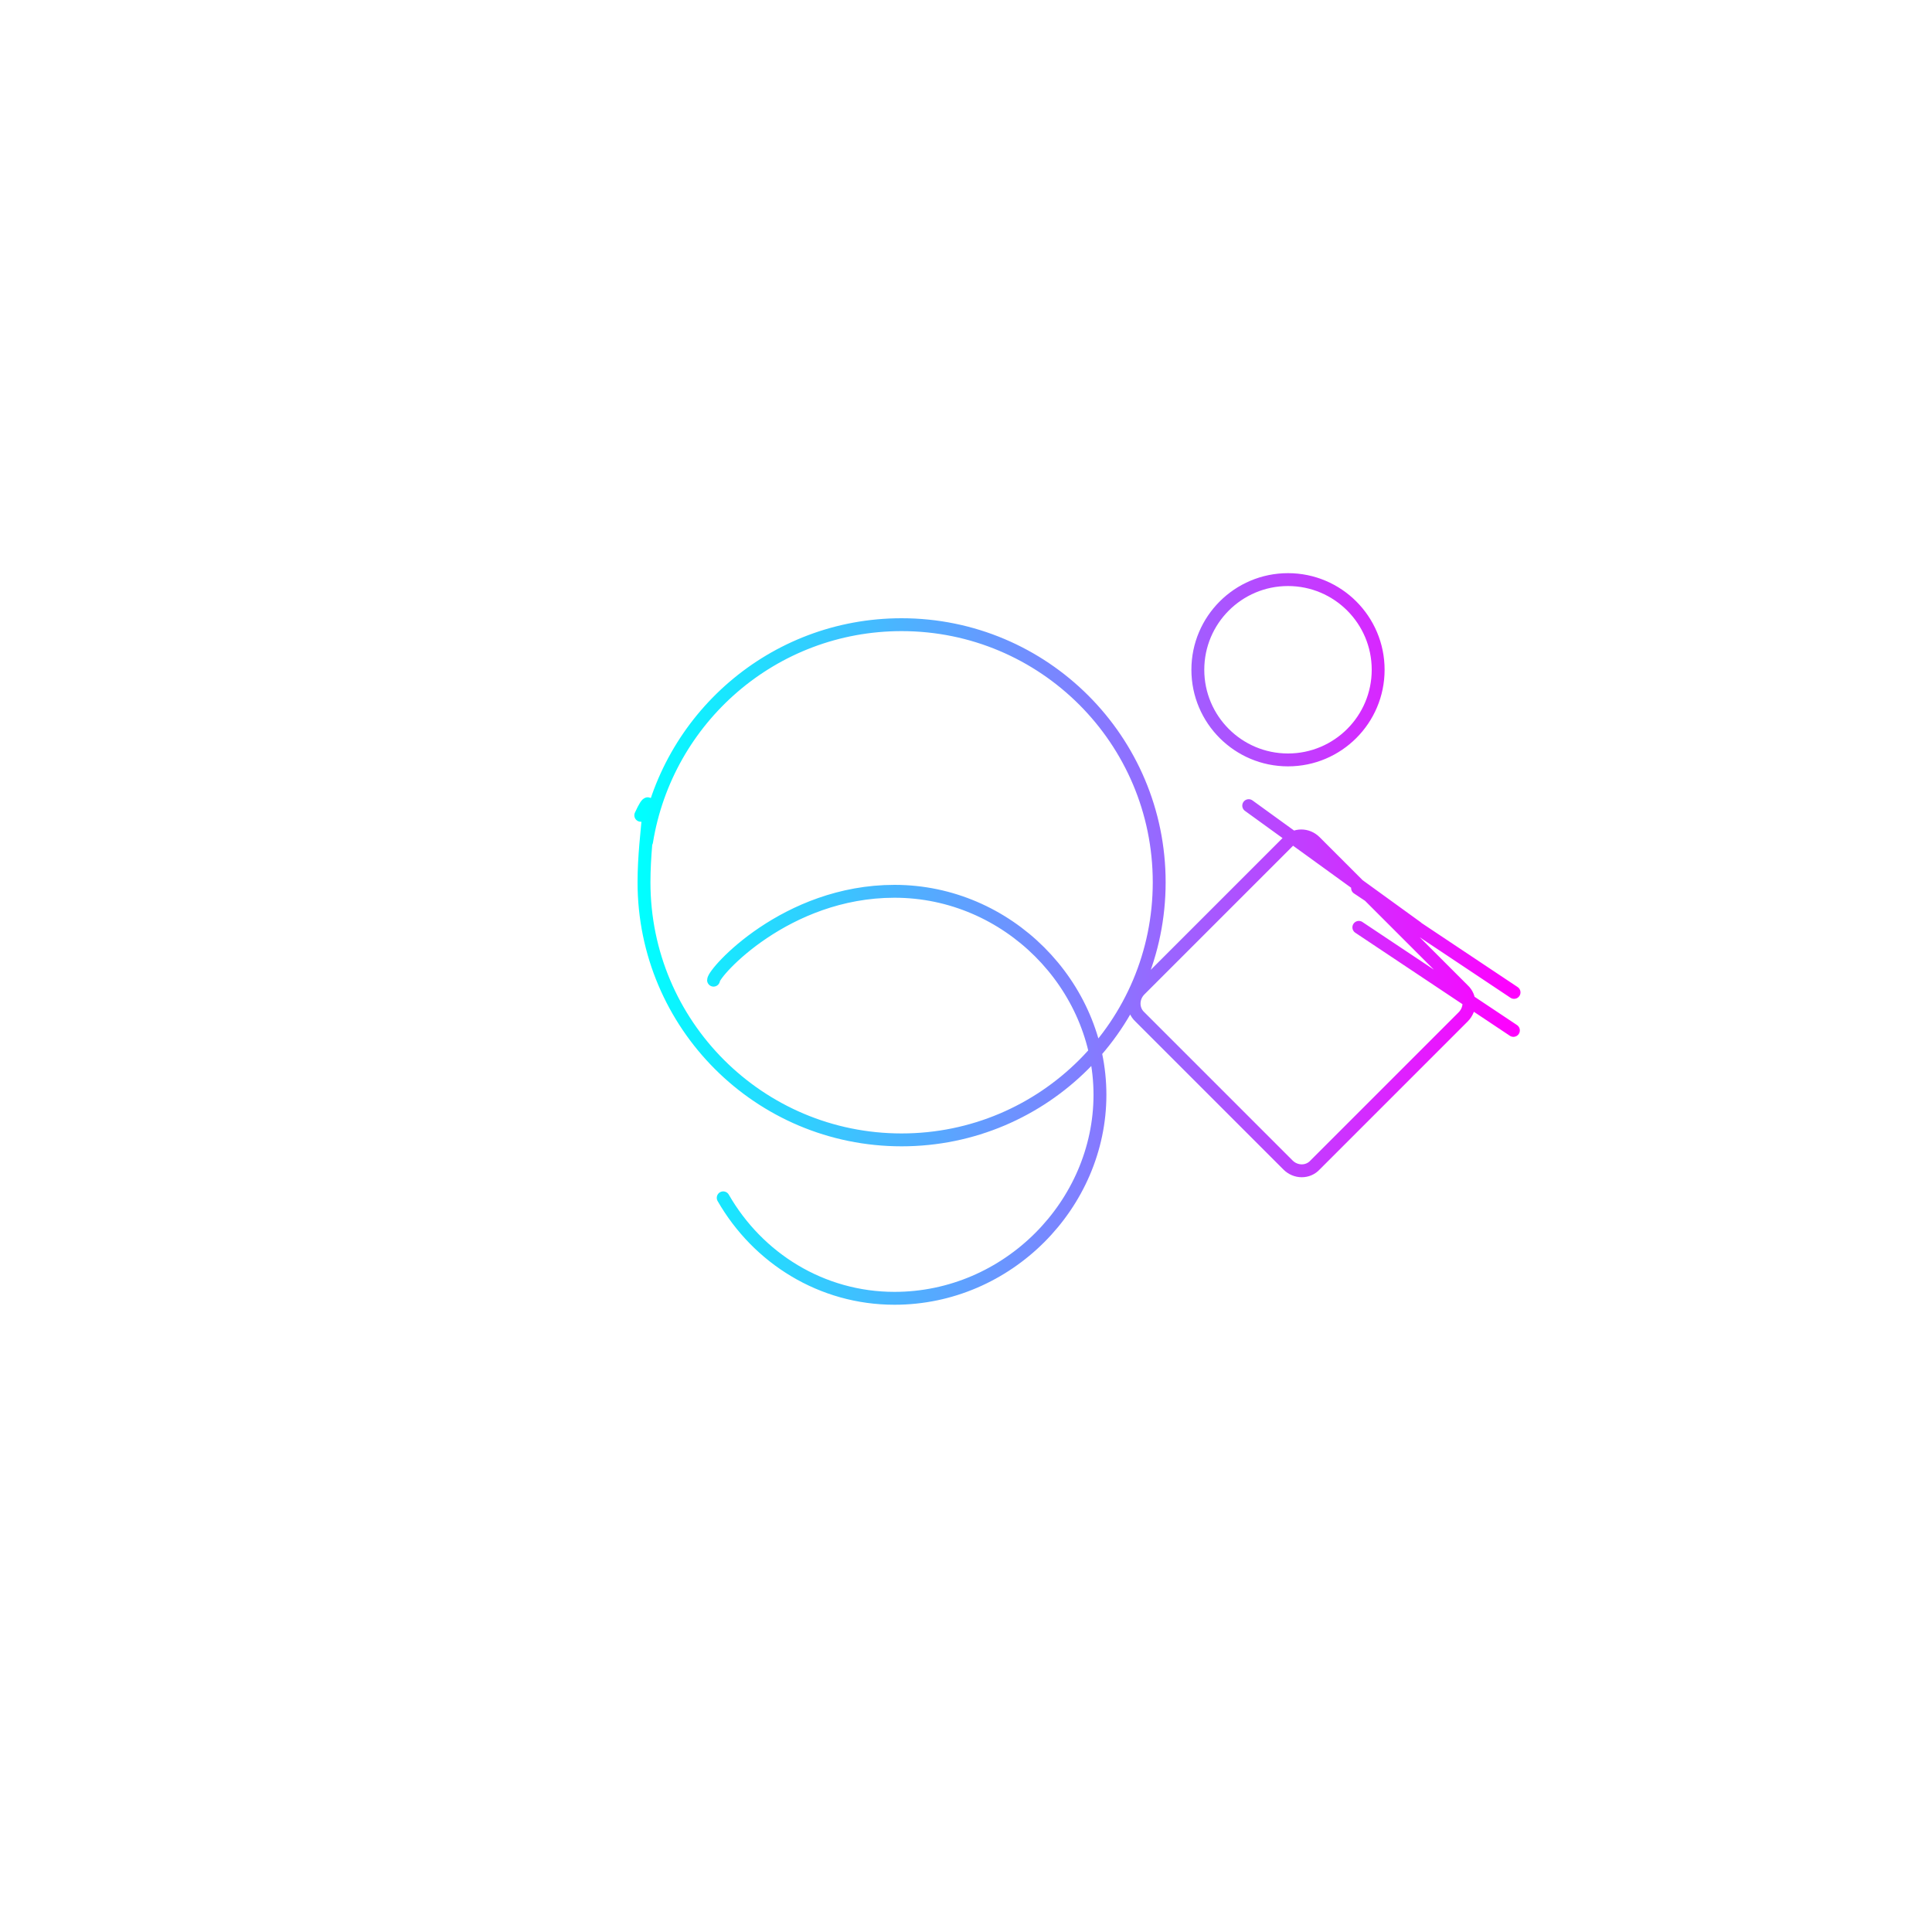
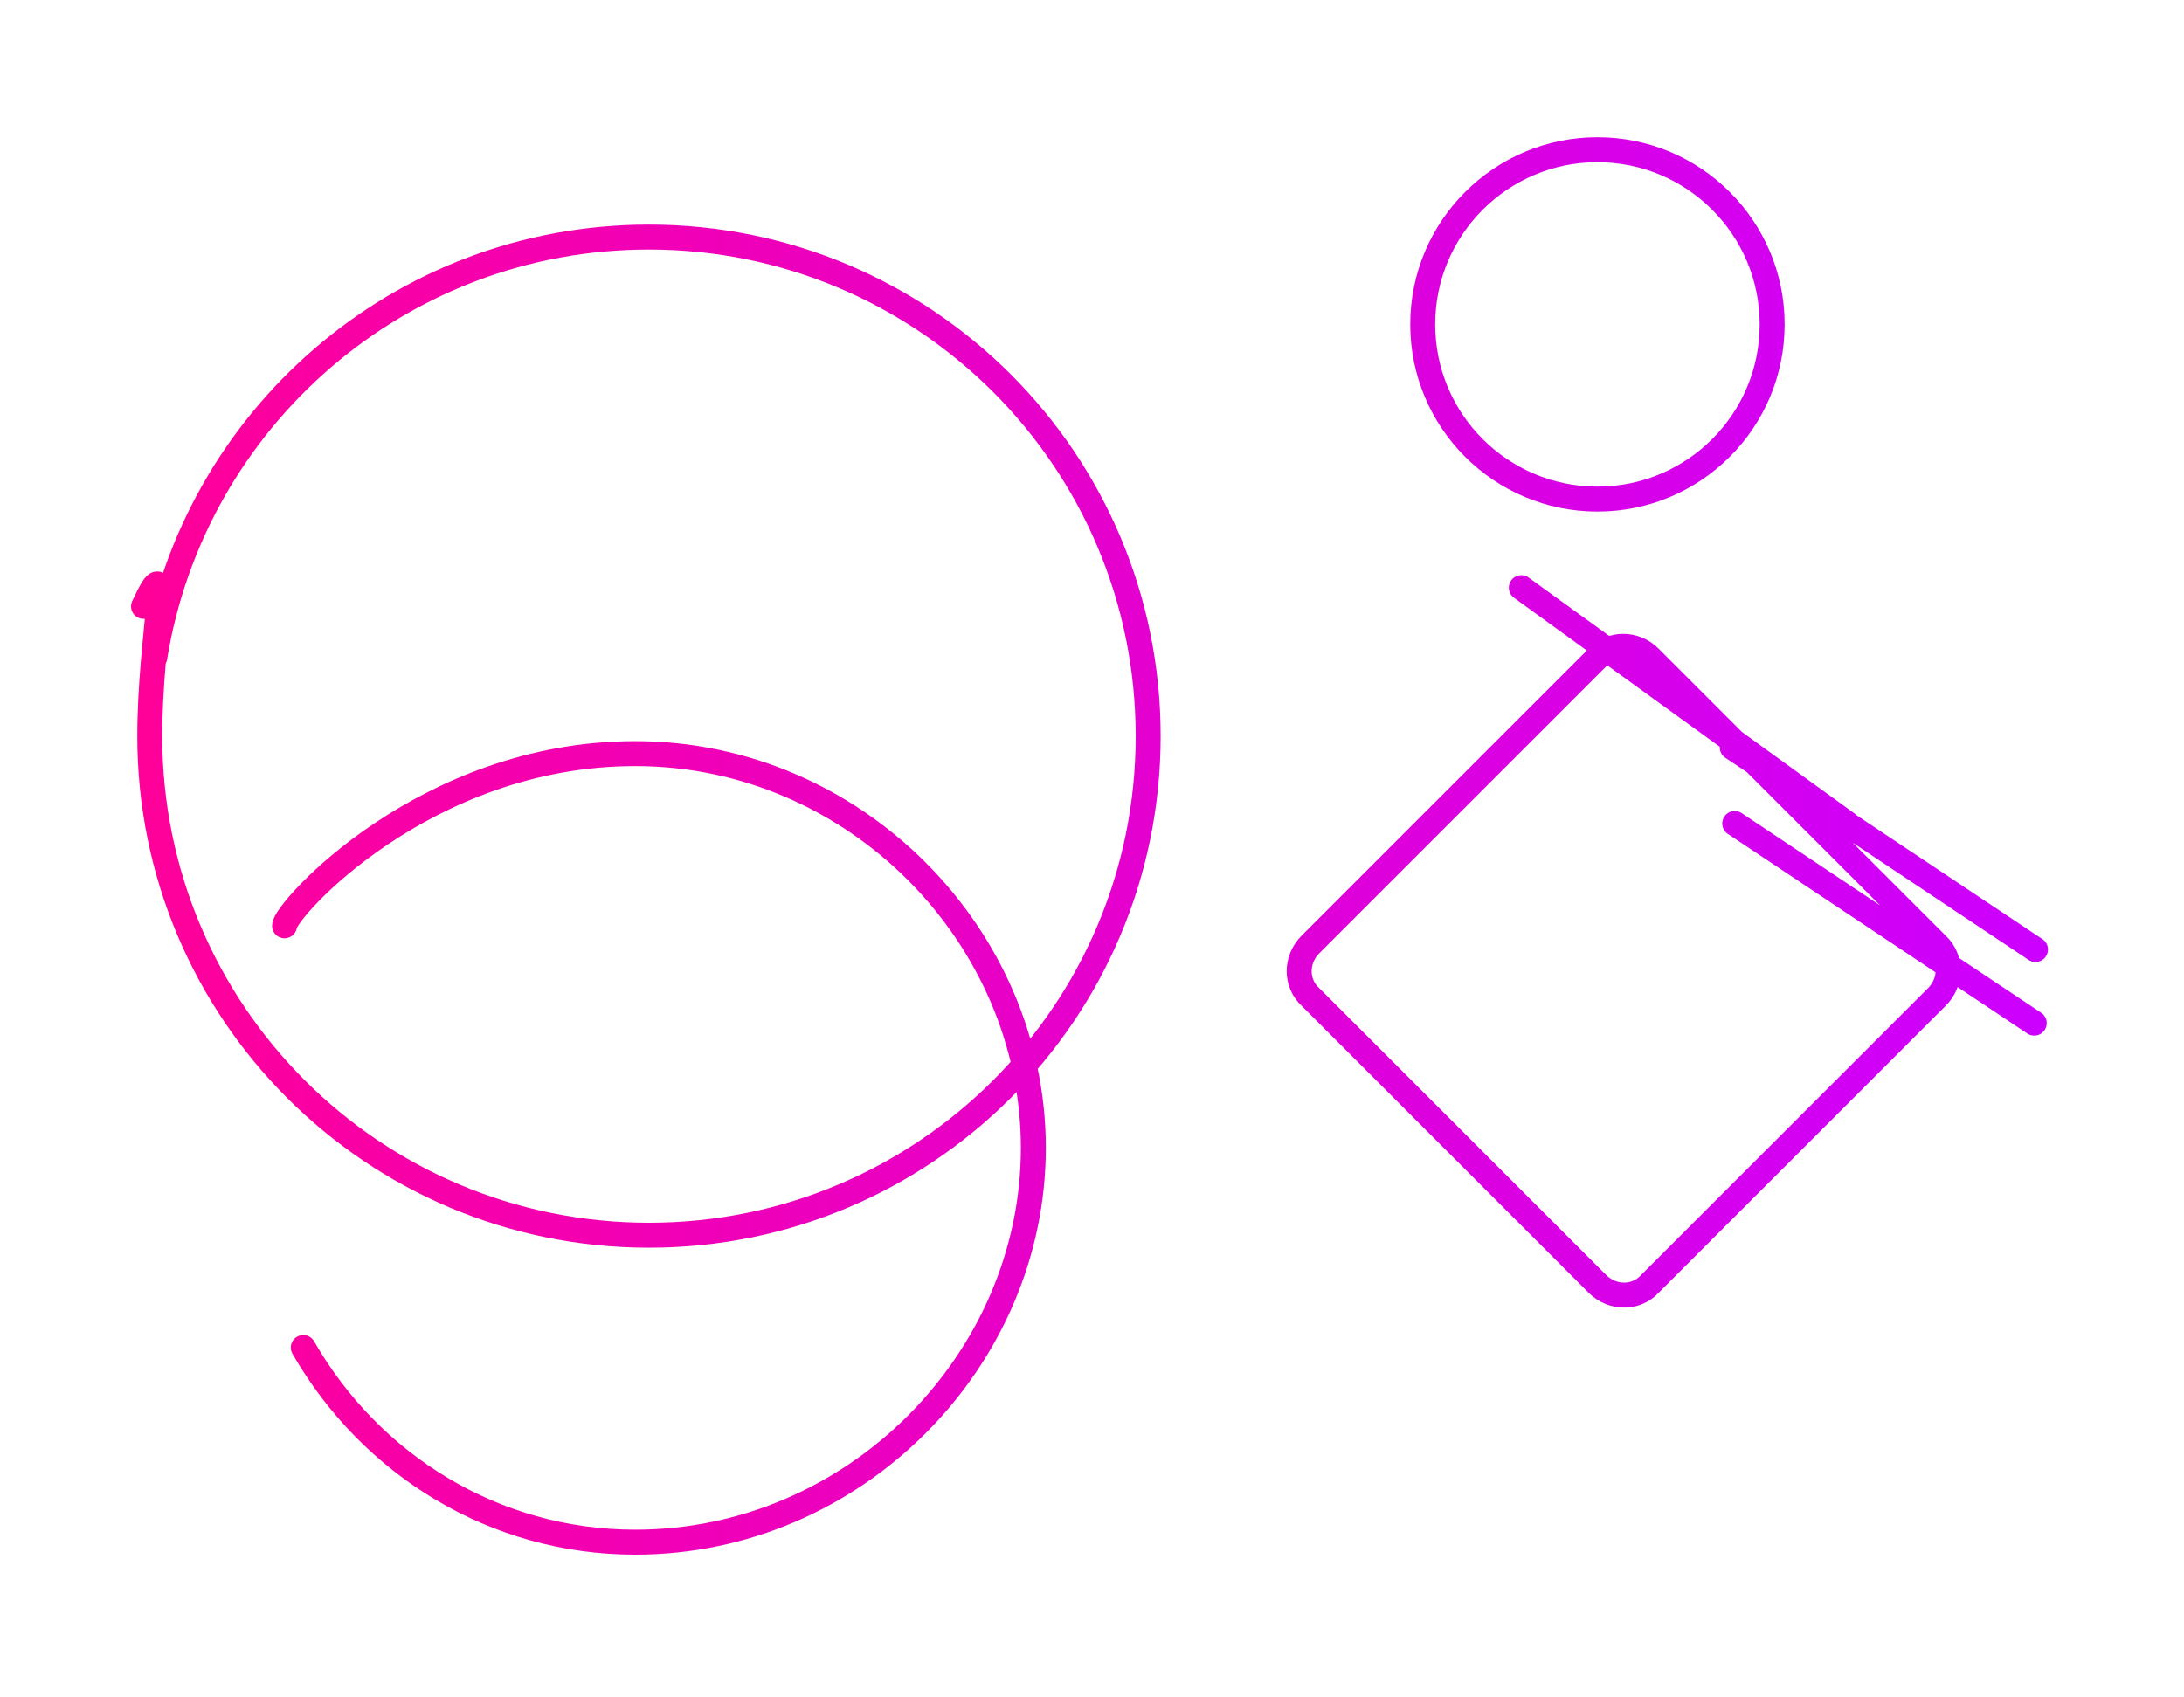
- <svg xmlns="http://www.w3.org/2000/svg" viewBox="0 0 300 300">
+ <svg xmlns="http://www.w3.org/2000/svg" viewBox="88 78 175 136">
  <defs>
    <linearGradient id="cookedPilotGradient" x1="0%" y1="0%" x2="100%" y2="0%">
-       <stop offset="0%" stop-color="#00ffff" />
-       <stop offset="100%" stop-color="#ff00ff" />
+       <stop offset="0%" stop-color="#FF0099" />
+       <stop offset="100%" stop-color="#CC00FF" />
    </linearGradient>
  </defs>
-   <path d="M110.8 152.2c0-1.2 11.2-13.8 28.1-13.8 17.6 0 31.9 14.6 31.9 31.6s-14.3 31.6-31.9 31.6c-11.3 0-21.2-6.2-26.6-15.6m-12.8-59.4C102 121.2 100 128.9 100 137c0 22.1 17.9 40 40 40 22.1 0 40-17.9 40-40s-17.9-40-40-40c-20 0-36.5 14.6-39.6 33.7M200 118a14 14 0 110-28 14 14 0 010 28zm11 26l24 16m-41.1-34.9L220 144m15.1 10.1l-24.3-16.2m-10.8-7.2l-23 23c-1.2 1.2-1.2 3.1 0 4.2l23 23c1.2 1.2 3.1 1.2 4.2 0l23-23c1.2-1.2 1.2-3.1 0-4.2l-23-23c-1.2-1.2-3.1-1.2-4.2 0z" stroke="url(#cookedPilotGradient)" stroke-width="2" fill="none" stroke-linecap="round" stroke-linejoin="round" />
+   <path d="M110.8 152.2c0-1.2 11.2-13.8 28.1-13.8 17.6 0 31.9 14.6 31.9 31.6s-14.3 31.6-31.9 31.6c-11.3 0-21.2-6.2-26.6-15.6m-12.8-59.4C102 121.2 100 128.9 100 137c0 22.1 17.9 40 40 40 22.1 0 40-17.9 40-40s-17.9-40-40-40c-20 0-36.5 14.6-39.6 33.7M216 118a14 14 0 110-28 14 14 0 010 28zm11 26l24 16m-41.1-34.9L236 144m15.1 10.1l-24.3-16.2m-10.8-7.2l-23 23c-1.2 1.2-1.2 3.1 0 4.2l23 23c1.2 1.2 3.1 1.2 4.2 0l23-23c1.2-1.2 1.2-3.1 0-4.2l-23-23c-1.2-1.2-3.1-1.2-4.2 0z" stroke="url(#cookedPilotGradient)" stroke-width="2" fill="none" stroke-linecap="round" stroke-linejoin="round" />
</svg>
